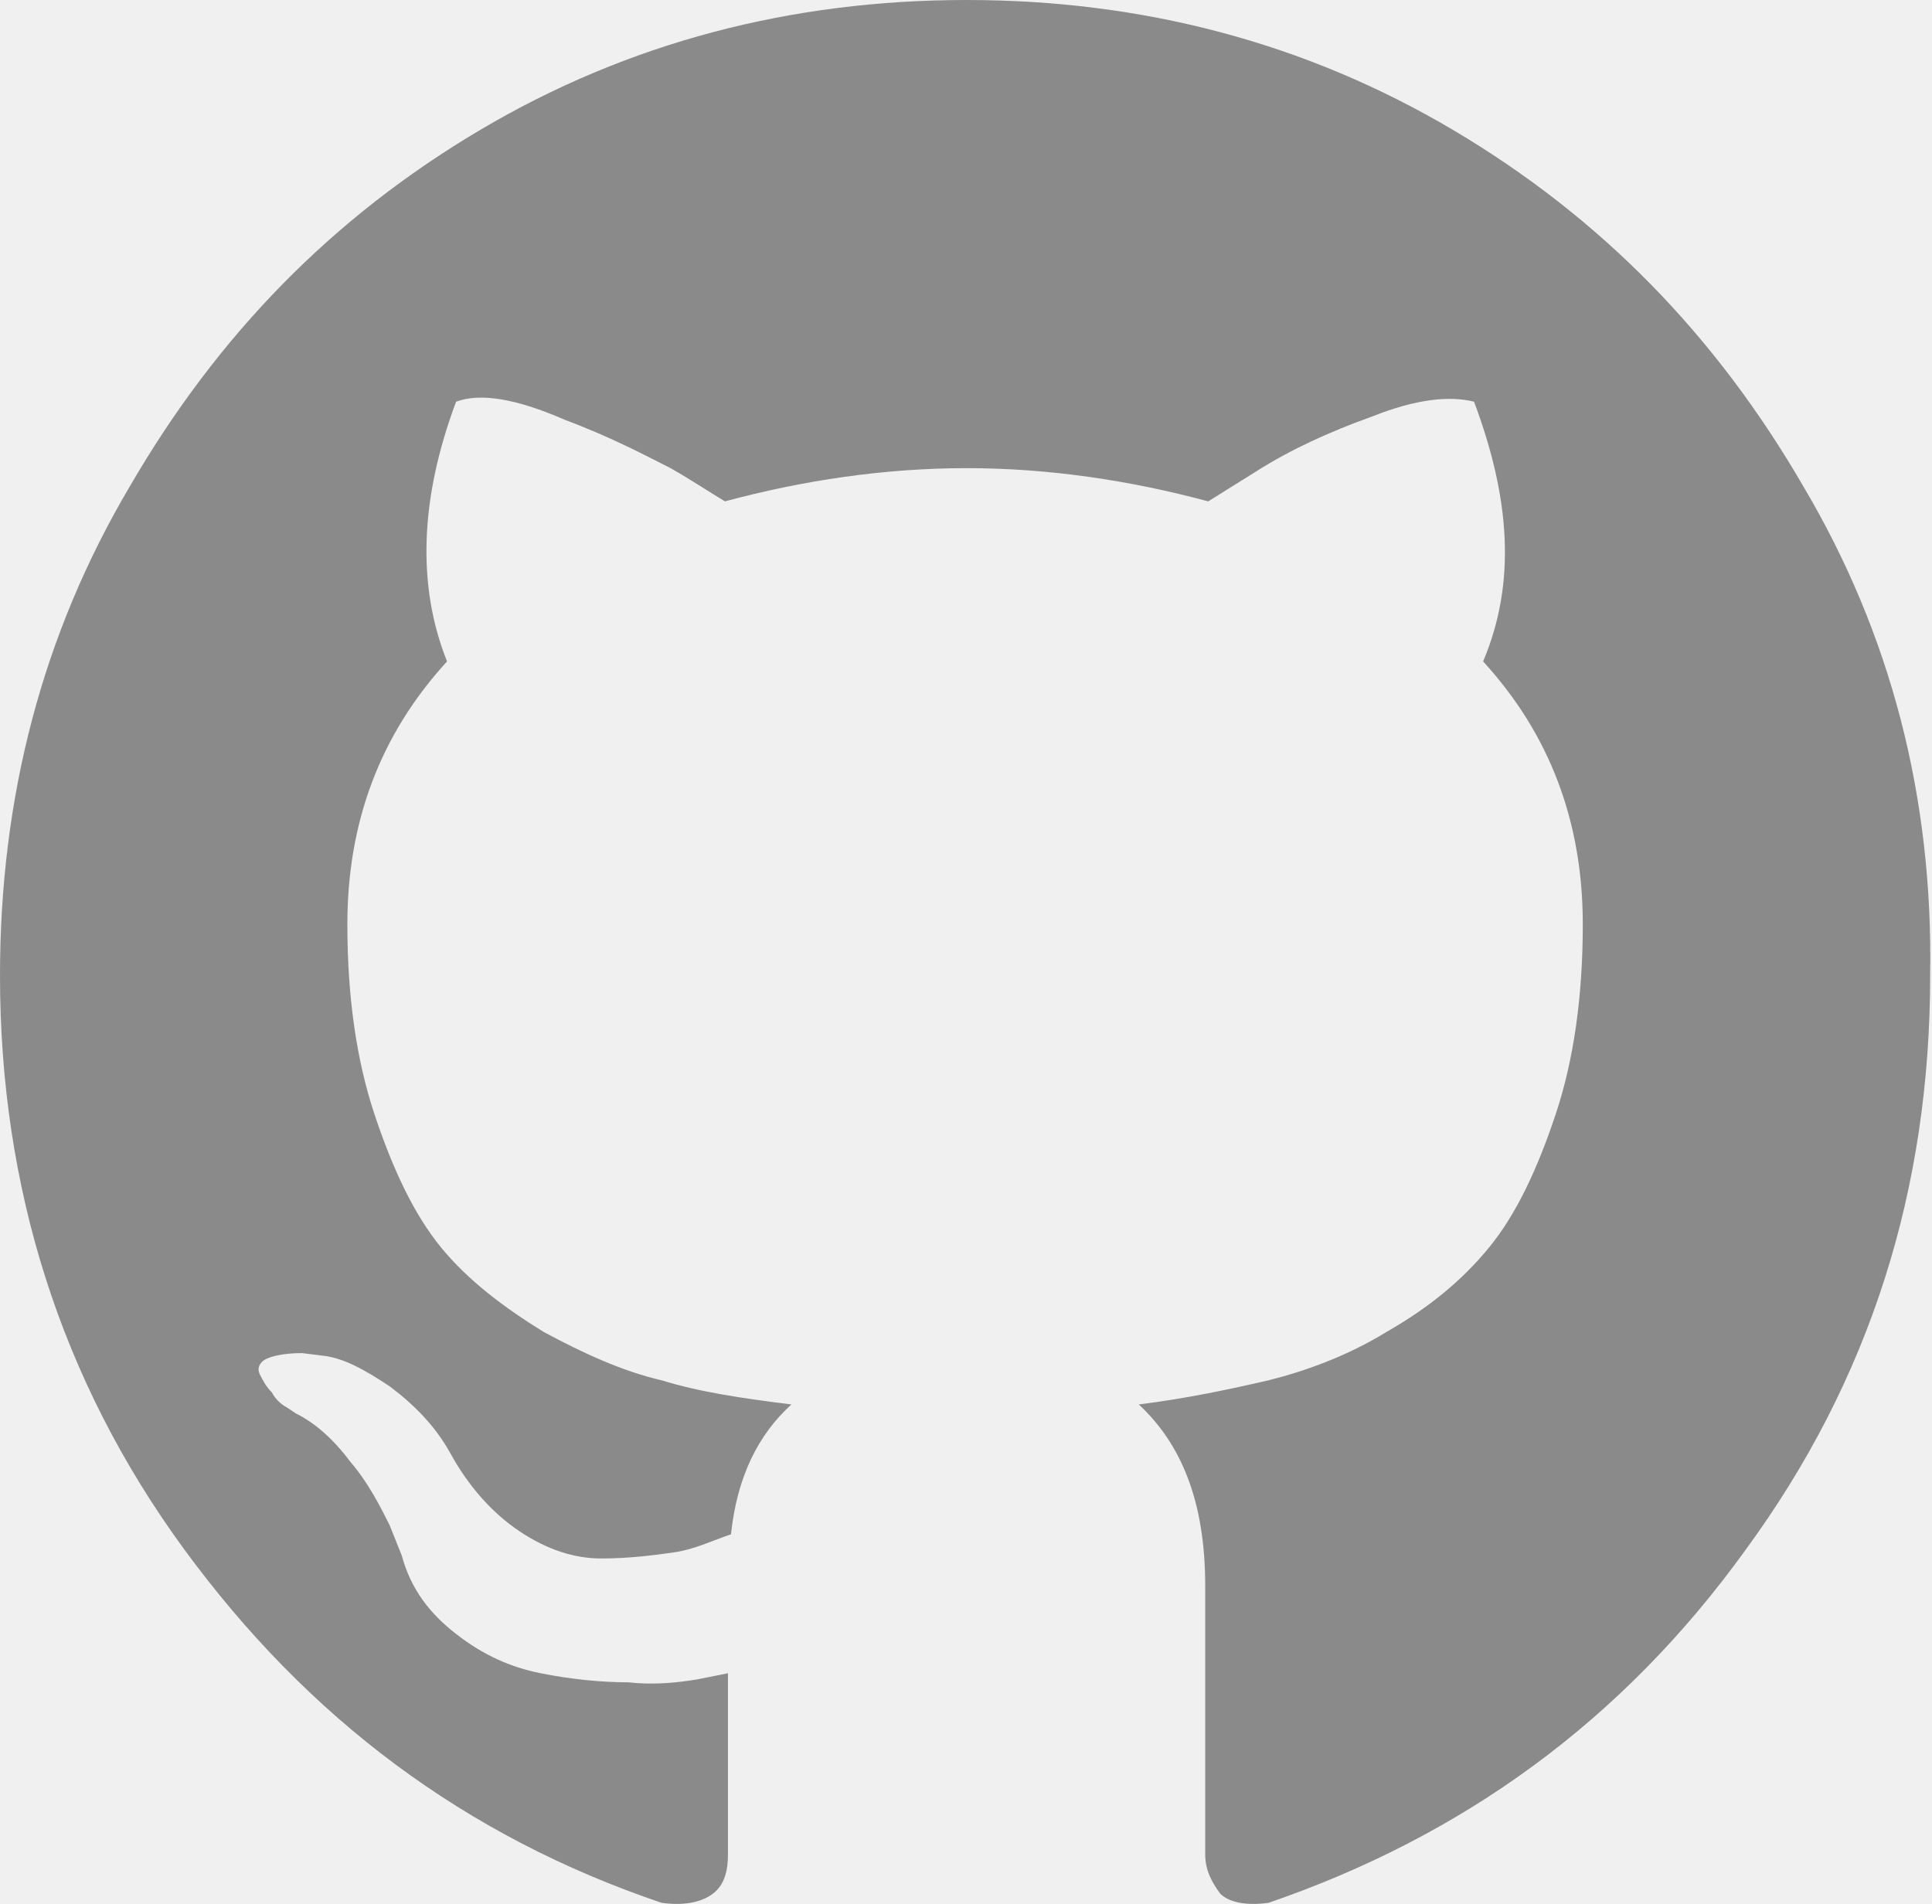
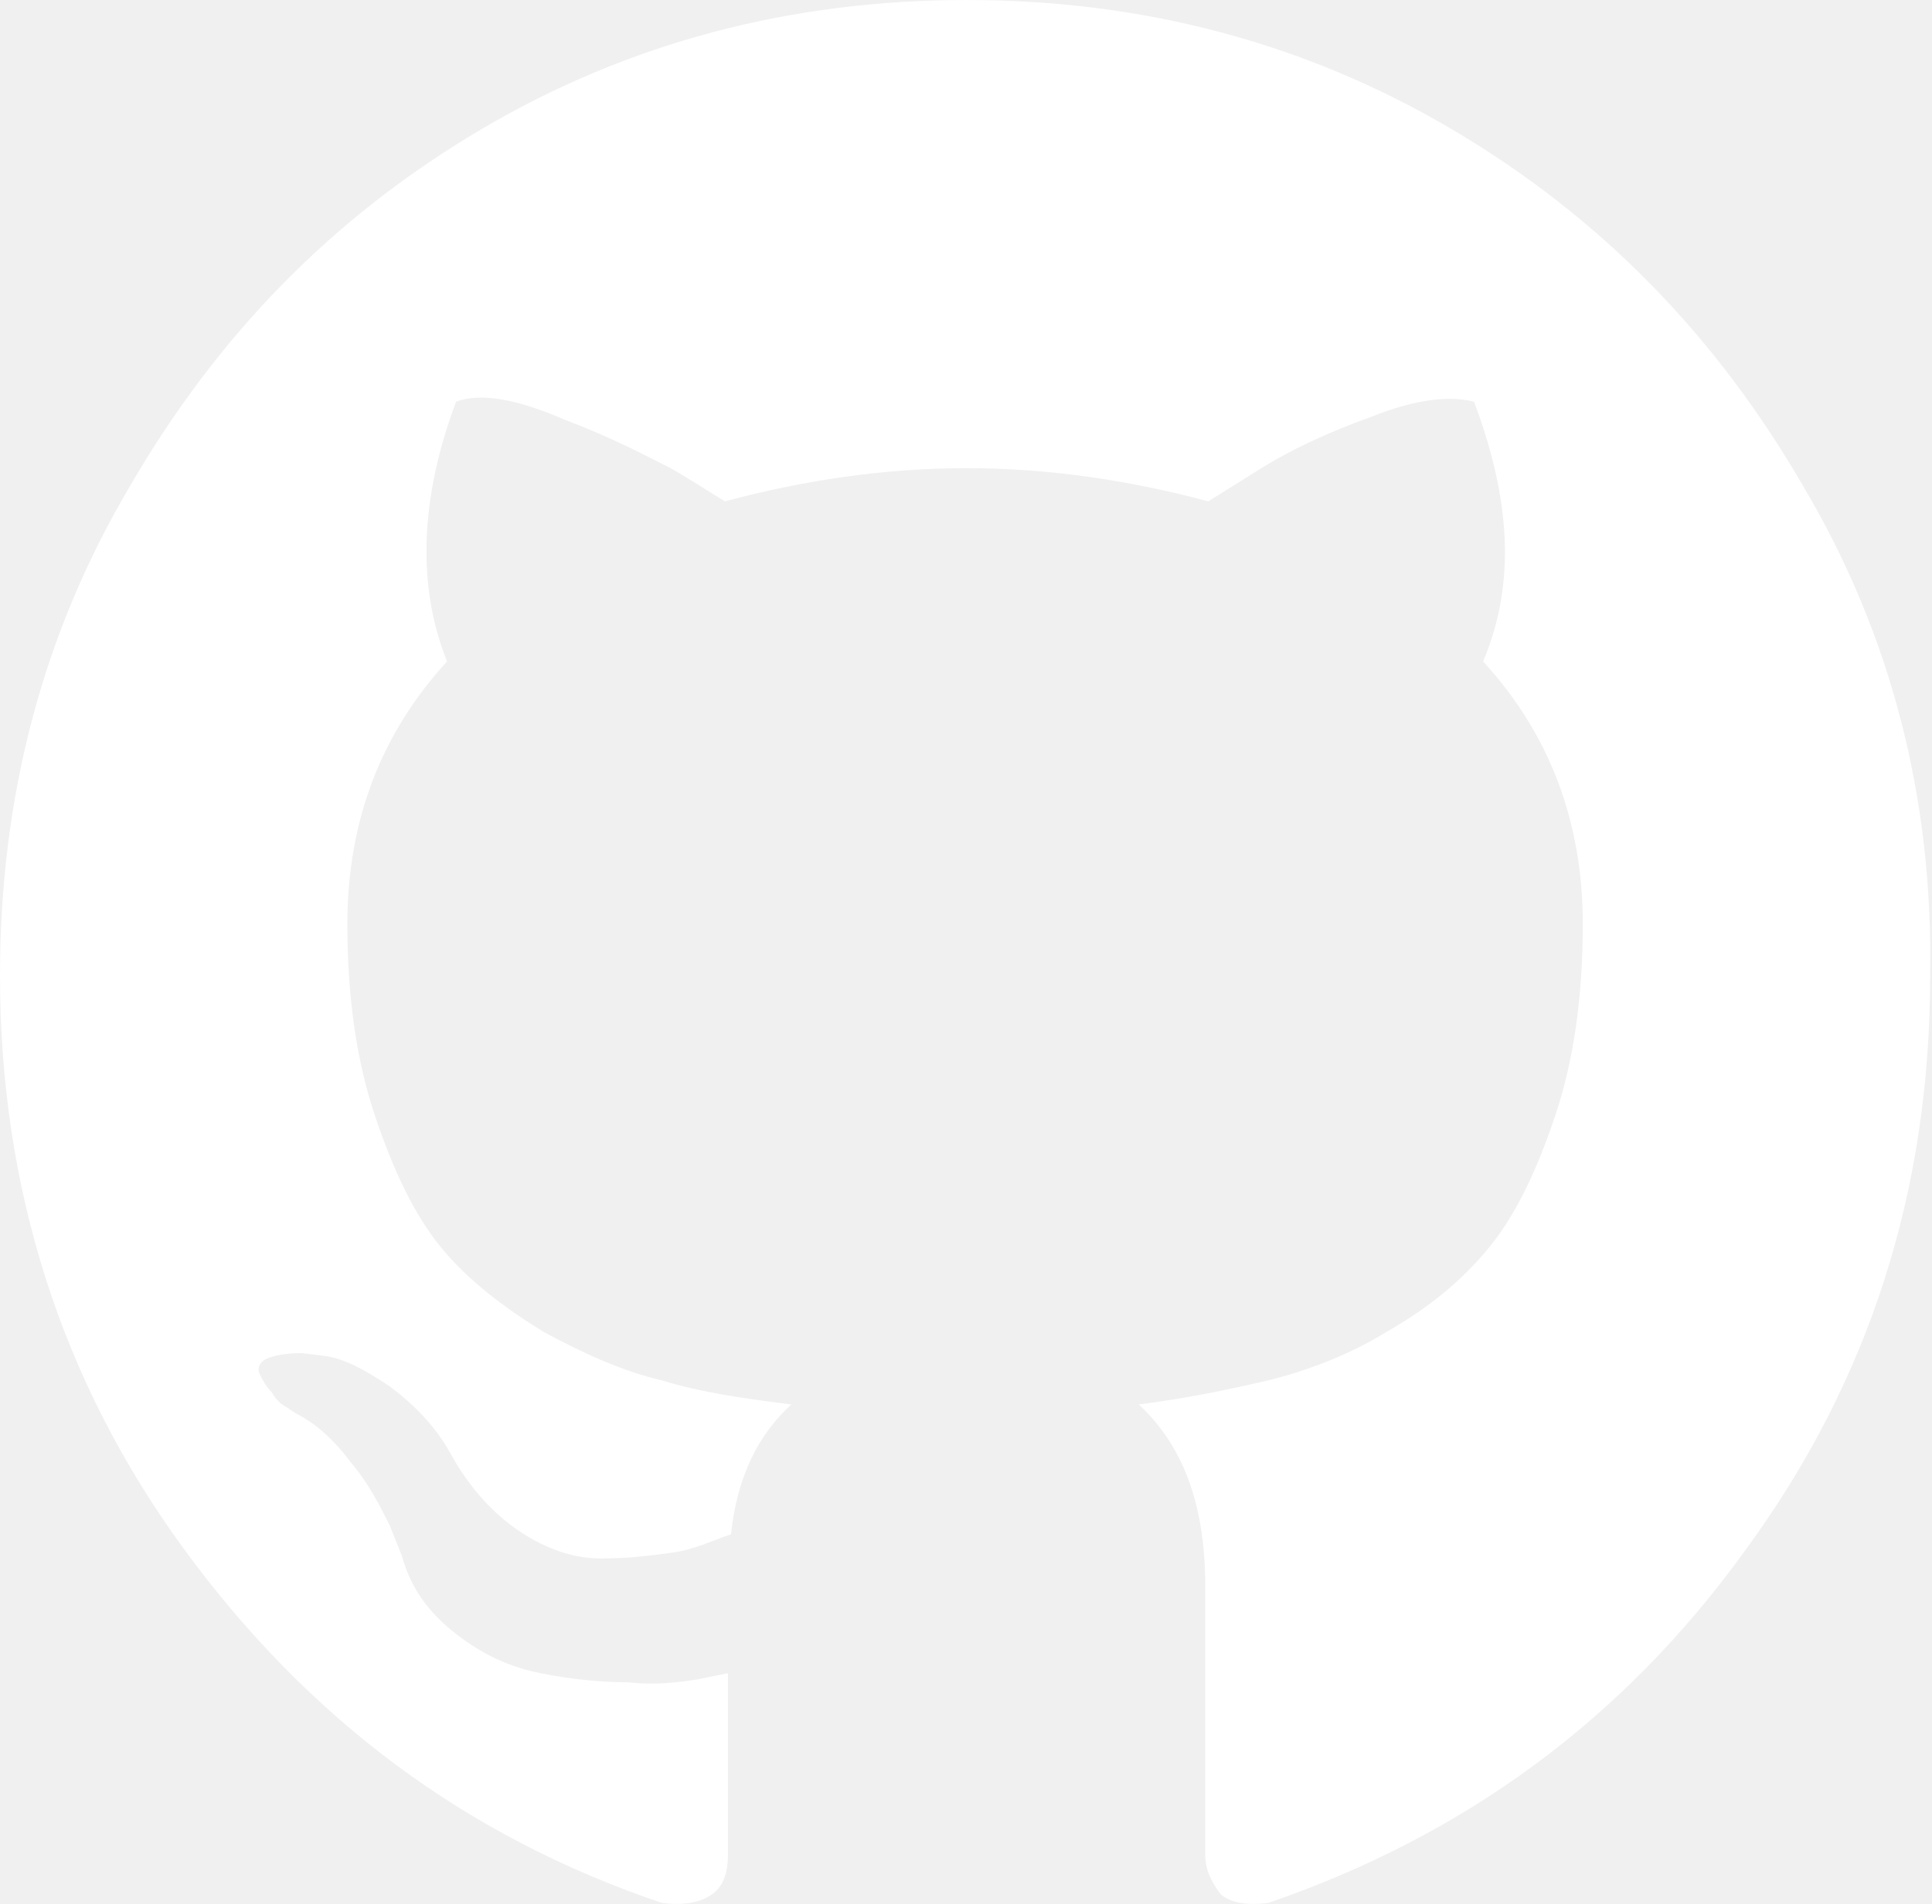
<svg xmlns="http://www.w3.org/2000/svg" t="1509710217545" class="icon" style="" viewBox="0 0 1039 1024" version="1.1" p-id="1946" width="202.93" height="200">
  <defs>
    <style type="text/css" />
  </defs>
-   <path d="M969.785 261.533c-47.108-81.221-108.837-144.574-188.434-191.683C701.754 22.742 614.035 0 519.818 0c-94.217 0-181.936 22.742-261.533 69.85C178.687 116.959 116.959 180.312 69.85 261.533 22.742 341.13 0 428.849 0 524.691c0 113.71 32.489 217.674 99.09 308.642s151.072 154.321 256.66 190.058c11.371 1.624 21.118 0 27.615-4.873 6.498-4.873 8.122-12.995 8.122-21.118v-97.466l-16.244 3.249c-9.747 1.624-22.742 3.249-37.362 1.624-14.62 0-30.864-1.624-47.108-4.873-16.244-3.249-30.864-9.747-45.484-21.118-14.62-11.371-24.366-24.366-29.24-42.235l-6.498-16.244c-4.873-9.747-11.371-22.742-21.118-34.113-9.747-12.995-19.493-21.118-29.24-25.991l-4.873-3.249c-3.249-1.624-6.498-4.873-8.122-8.122-3.249-3.249-4.873-6.498-6.498-9.747-1.624-3.249 0-6.498 3.249-8.122 3.249-1.624 9.747-3.249 19.493-3.249l12.995 1.624c9.747 1.624 19.493 6.498 34.113 16.244 12.995 9.747 24.366 21.118 32.489 35.737 9.747 17.869 22.742 32.489 37.362 42.235 14.62 9.747 29.24 14.62 43.86 14.62 14.62 0 27.615-1.624 38.986-3.249s21.118-6.498 30.864-9.747c3.249-30.864 14.62-53.606 32.489-69.85-25.991-3.249-48.733-6.498-69.85-12.995-21.118-4.873-42.235-14.62-63.353-25.991-21.118-12.995-40.611-27.615-55.231-45.484-14.62-17.869-25.991-42.235-35.737-71.475-9.747-29.24-14.62-63.353-14.62-102.339 0-55.231 17.869-102.339 53.606-141.325-16.244-40.611-14.62-87.719 4.873-139.701 12.995-4.873 32.489-1.624 58.479 9.747 25.991 9.747 43.86 19.493 56.855 25.991 11.371 6.498 21.118 12.995 29.24 17.869 42.235-11.371 86.095-17.869 129.954-17.869s87.719 6.498 129.954 17.869l25.991-16.244c17.869-11.371 38.986-21.118 61.728-29.24 24.366-9.747 42.235-11.371 55.231-8.122 19.493 51.982 22.742 97.466 4.873 139.701 35.737 38.986 53.606 86.095 53.606 141.325 0 38.986-4.873 73.099-14.62 102.339-9.747 29.24-21.118 53.606-35.737 71.475-14.62 17.869-32.489 32.489-55.231 45.484-21.118 12.995-43.86 21.118-63.353 25.991-21.118 4.873-43.86 9.747-69.85 12.995 22.742 21.118 35.737 51.982 35.737 97.466v144.574c0 8.122 3.249 14.62 8.122 21.118 4.873 4.873 14.62 6.498 25.991 4.873 103.964-35.737 190.058-97.466 256.66-190.058 66.602-90.968 99.09-193.307 99.09-308.642 1.624-95.841-21.118-183.561-68.226-263.158z" p-id="1947" fill="#8a8a8a" />
+   <path d="M969.785 261.533c-47.108-81.221-108.837-144.574-188.434-191.683C701.754 22.742 614.035 0 519.818 0c-94.217 0-181.936 22.742-261.533 69.85C178.687 116.959 116.959 180.312 69.85 261.533 22.742 341.13 0 428.849 0 524.691c0 113.71 32.489 217.674 99.09 308.642s151.072 154.321 256.66 190.058c11.371 1.624 21.118 0 27.615-4.873 6.498-4.873 8.122-12.995 8.122-21.118v-97.466l-16.244 3.249c-9.747 1.624-22.742 3.249-37.362 1.624-14.62 0-30.864-1.624-47.108-4.873-16.244-3.249-30.864-9.747-45.484-21.118-14.62-11.371-24.366-24.366-29.24-42.235l-6.498-16.244c-4.873-9.747-11.371-22.742-21.118-34.113-9.747-12.995-19.493-21.118-29.24-25.991l-4.873-3.249c-3.249-1.624-6.498-4.873-8.122-8.122-3.249-3.249-4.873-6.498-6.498-9.747-1.624-3.249 0-6.498 3.249-8.122 3.249-1.624 9.747-3.249 19.493-3.249l12.995 1.624c9.747 1.624 19.493 6.498 34.113 16.244 12.995 9.747 24.366 21.118 32.489 35.737 9.747 17.869 22.742 32.489 37.362 42.235 14.62 9.747 29.24 14.62 43.86 14.62 14.62 0 27.615-1.624 38.986-3.249s21.118-6.498 30.864-9.747c3.249-30.864 14.62-53.606 32.489-69.85-25.991-3.249-48.733-6.498-69.85-12.995-21.118-4.873-42.235-14.62-63.353-25.991-21.118-12.995-40.611-27.615-55.231-45.484-14.62-17.869-25.991-42.235-35.737-71.475-9.747-29.24-14.62-63.353-14.62-102.339 0-55.231 17.869-102.339 53.606-141.325-16.244-40.611-14.62-87.719 4.873-139.701 12.995-4.873 32.489-1.624 58.479 9.747 25.991 9.747 43.86 19.493 56.855 25.991 11.371 6.498 21.118 12.995 29.24 17.869 42.235-11.371 86.095-17.869 129.954-17.869s87.719 6.498 129.954 17.869l25.991-16.244c17.869-11.371 38.986-21.118 61.728-29.24 24.366-9.747 42.235-11.371 55.231-8.122 19.493 51.982 22.742 97.466 4.873 139.701 35.737 38.986 53.606 86.095 53.606 141.325 0 38.986-4.873 73.099-14.62 102.339-9.747 29.24-21.118 53.606-35.737 71.475-14.62 17.869-32.489 32.489-55.231 45.484-21.118 12.995-43.86 21.118-63.353 25.991-21.118 4.873-43.86 9.747-69.85 12.995 22.742 21.118 35.737 51.982 35.737 97.466v144.574c0 8.122 3.249 14.62 8.122 21.118 4.873 4.873 14.62 6.498 25.991 4.873 103.964-35.737 190.058-97.466 256.66-190.058 66.602-90.968 99.09-193.307 99.09-308.642 1.624-95.841-21.118-183.561-68.226-263.158z" p-id="1947" fill="#ffffff" />
</svg>
